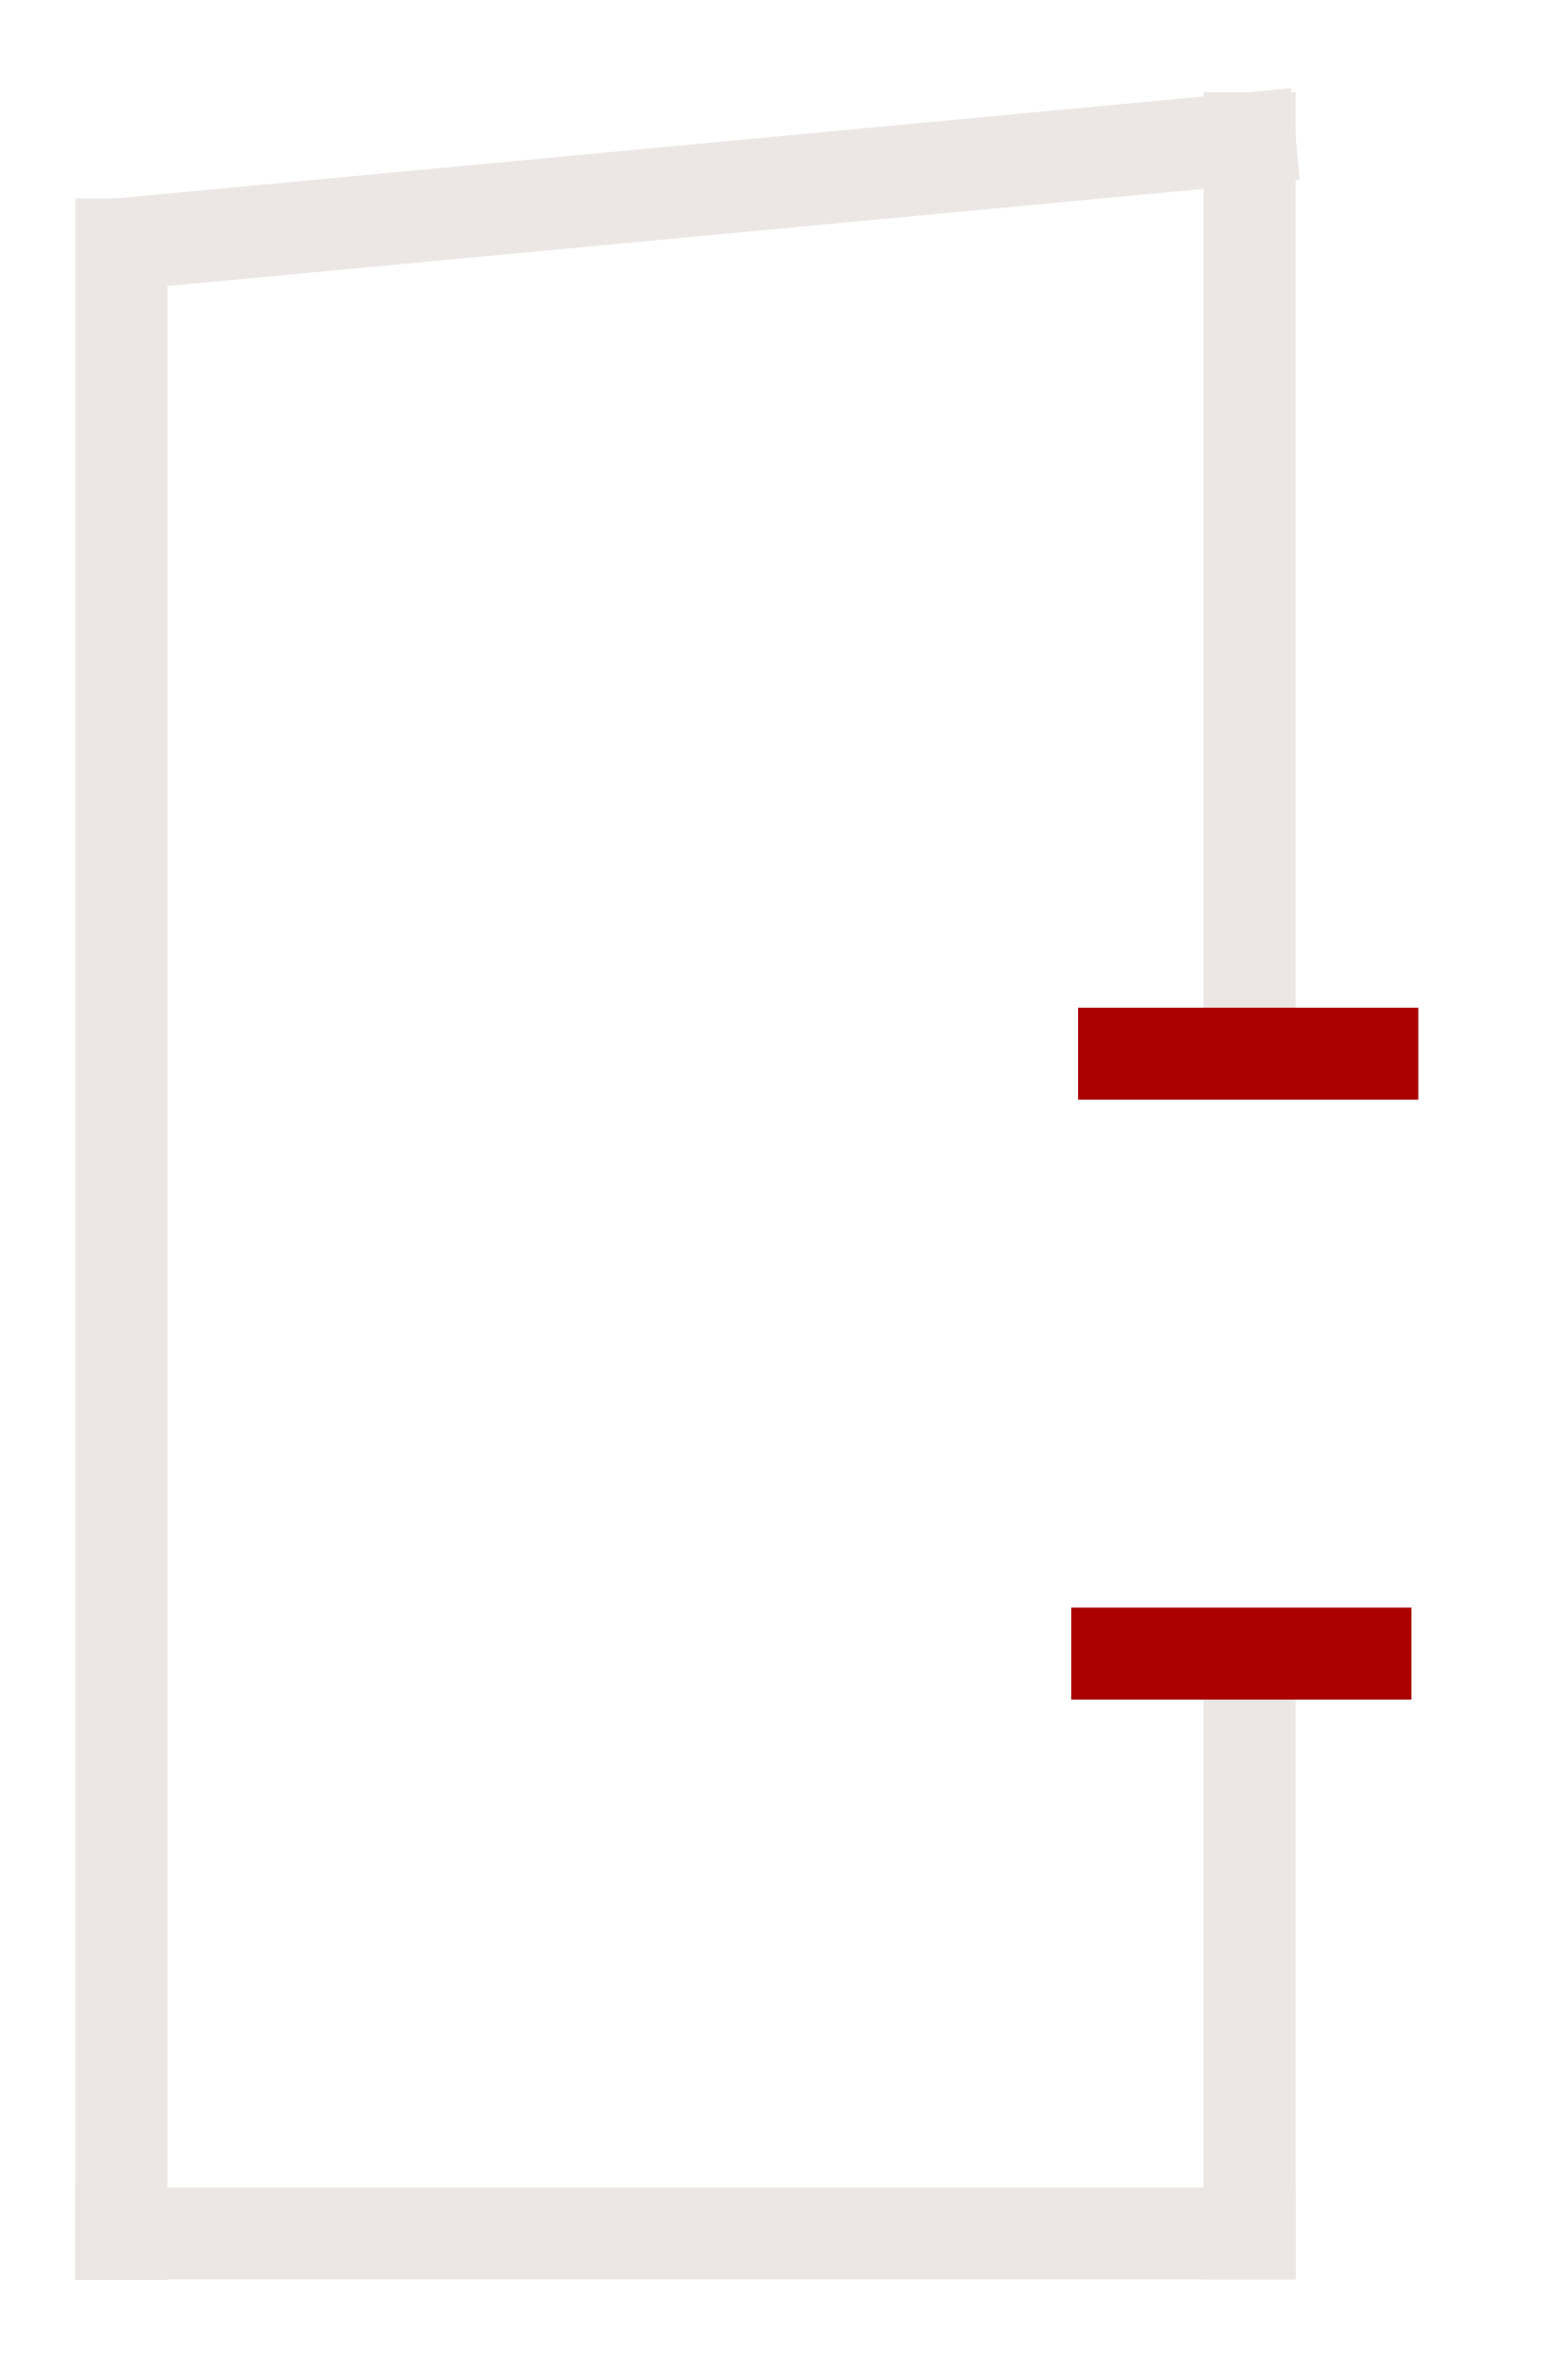
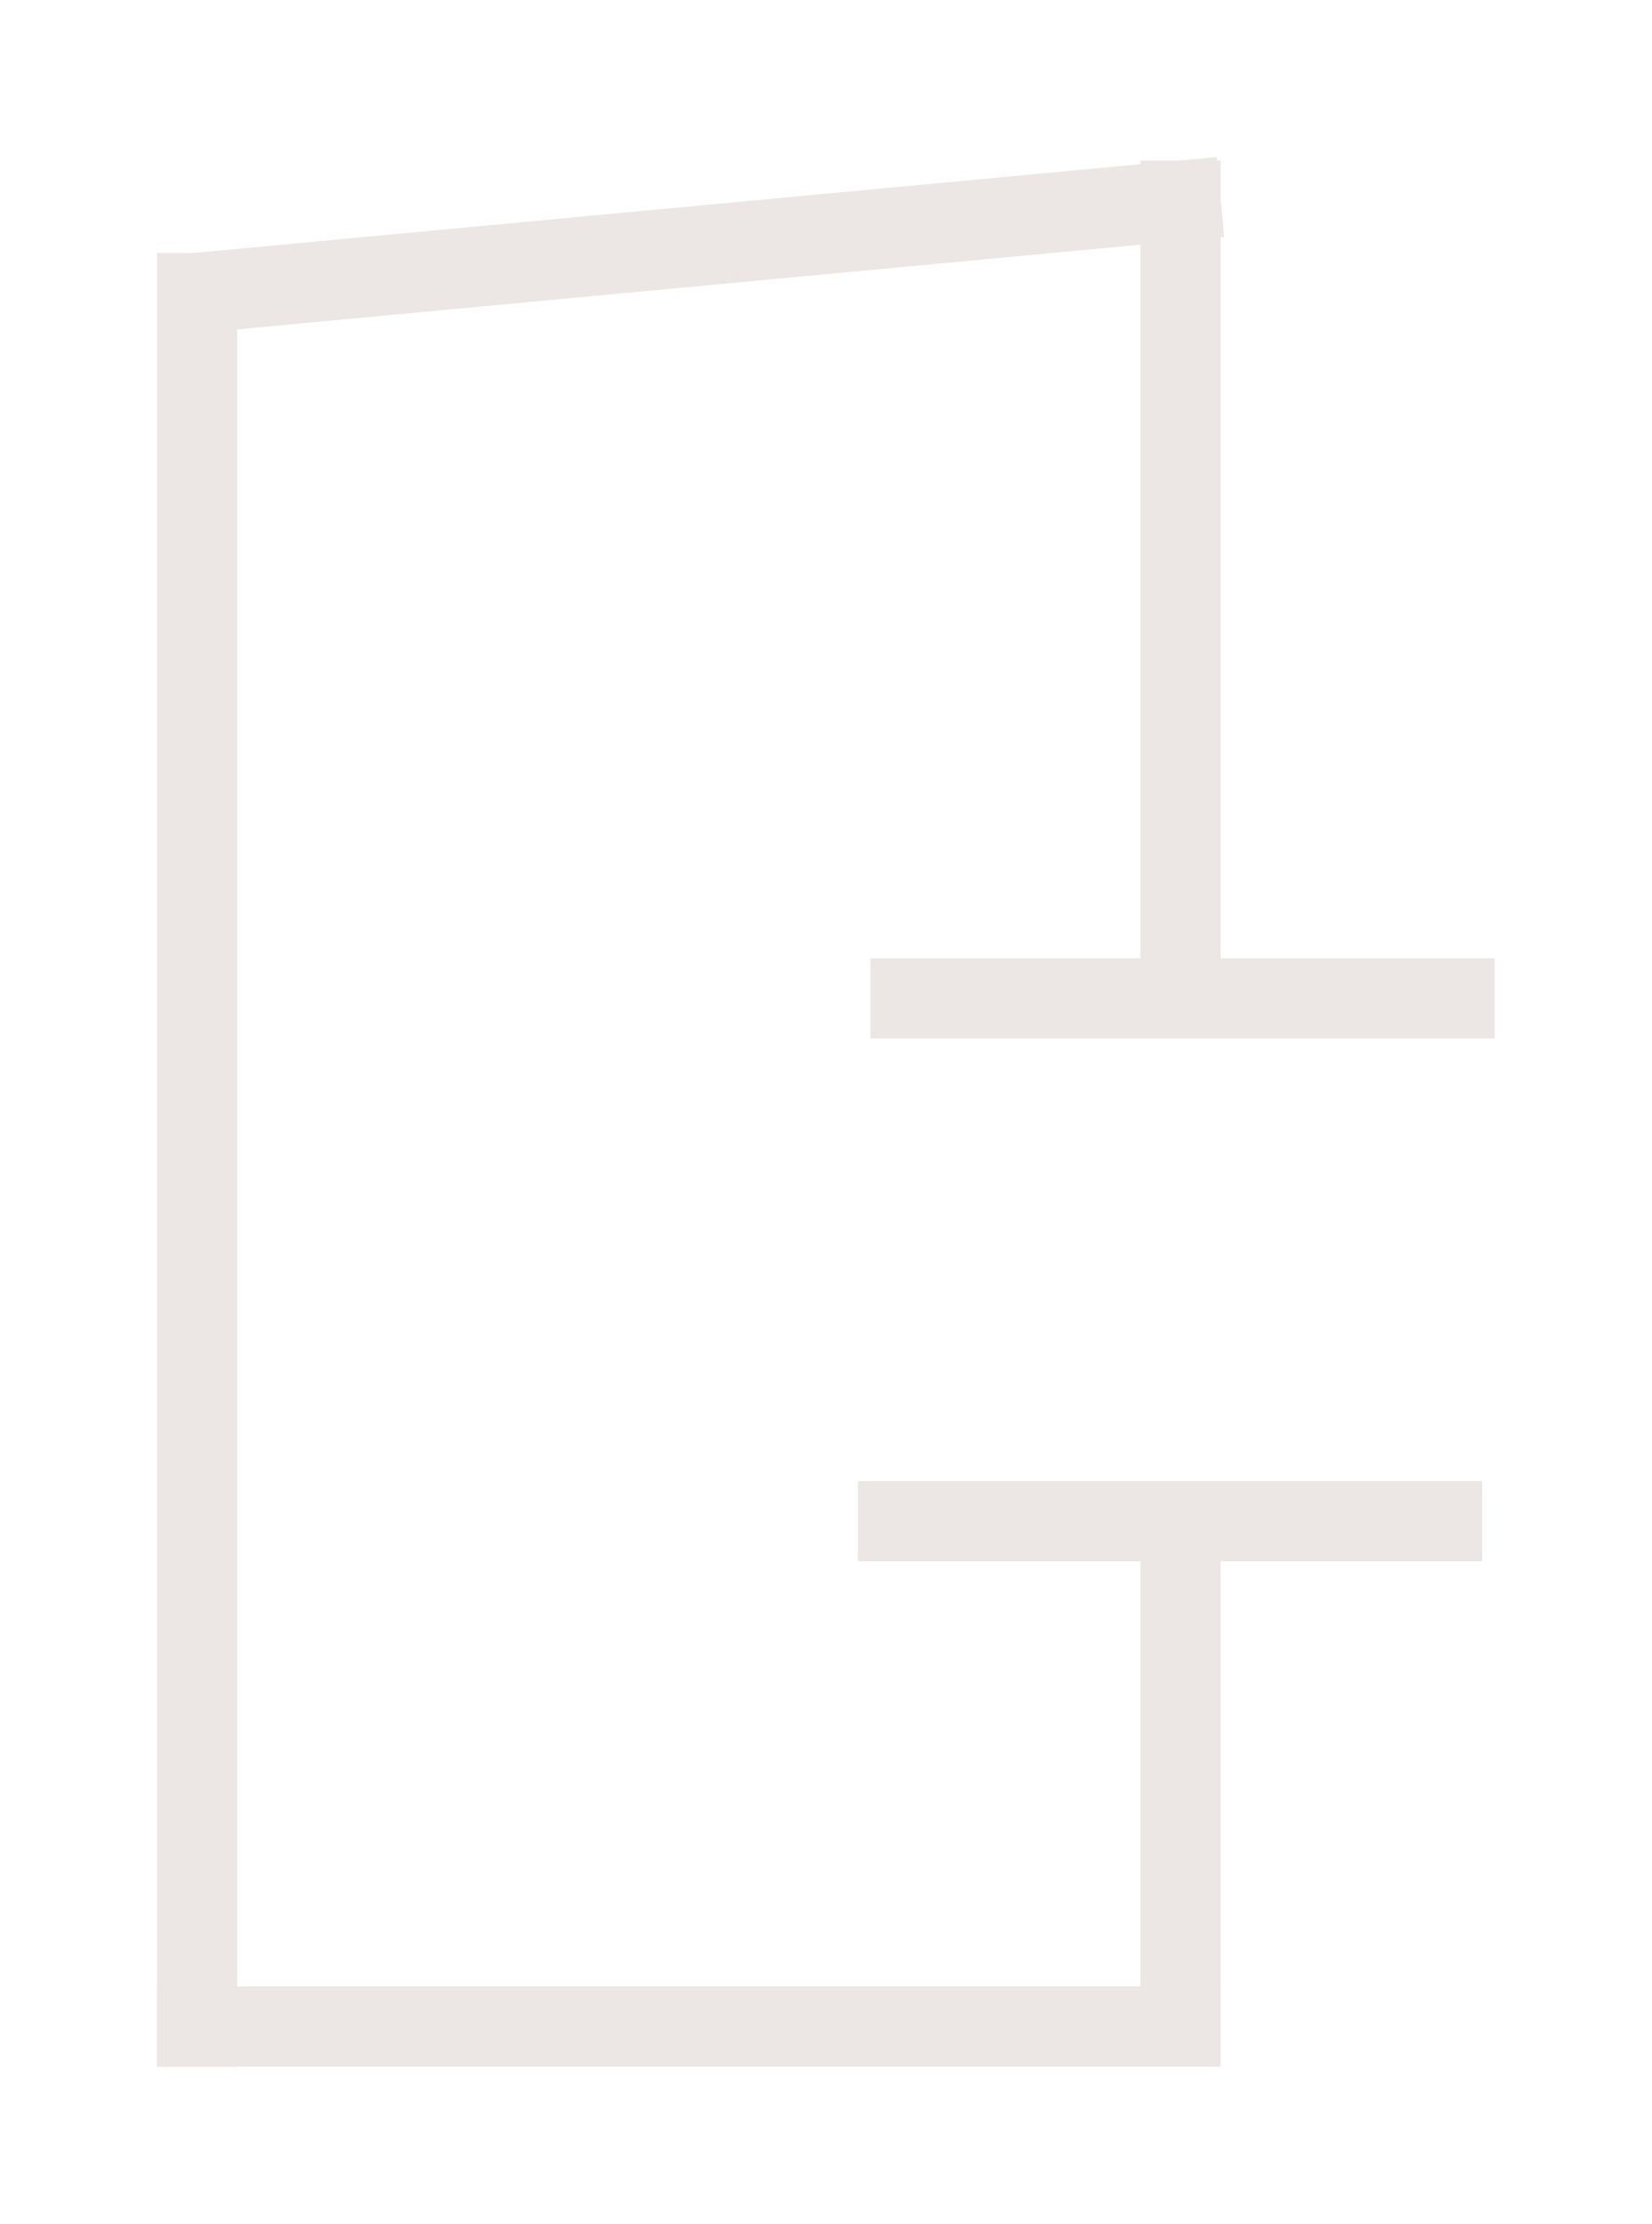
- <svg xmlns="http://www.w3.org/2000/svg" width="87mm" height="132mm" viewBox="0 0 87 132" version="1.1" id="svg8">
+ <svg xmlns="http://www.w3.org/2000/svg" width="105.172mm" height="141.605mm" viewBox="0 0 105.172 141.605" version="1.1" id="svg8">
  <defs id="defs2">
    </defs>
-   <g id="layer2" transform="translate(0,-165)" />
-   <g id="layer1" transform="translate(0,-165)">
+   <g id="layer2" transform="translate(5.818044,-159.8961)" />
+   <g id="layer1" transform="translate(5.818044,-159.8961)">
    <path style="fill:#008033;stroke:#ece7e4;stroke-width:5.105;stroke-linecap:square;stroke-linejoin:miter;stroke-miterlimit:4;stroke-dasharray:none;stroke-opacity:1" d="m 29.335,106.733 c 0,36.796 0,73.592 0,110.389" id="path817" transform="translate(-22.6006,71.82657)" />
    <path style="fill:#217821;stroke:#ece7e4;stroke-width:5.105;stroke-linecap:square;stroke-linejoin:miter;stroke-miterlimit:4;stroke-dasharray:none;stroke-opacity:1" d="m 91.946,100.849 c -20.779,1.948 -41.558,3.896 -62.337,5.845" id="path821" transform="translate(-22.6006,71.82657)" />
    <path style="fill:#217821;stroke:#ece7e4;stroke-width:5.105;stroke-linecap:square;stroke-linejoin:miter;stroke-miterlimit:4;stroke-dasharray:none;stroke-opacity:1" d="m 91.946,217.095 c -20.87,0 -41.74,0 -62.611,0" id="path821-6" transform="translate(-22.6006,71.82657)" />
    <path style="fill:#008000;stroke:#ece7e4;stroke-width:5.105;stroke-linecap:square;stroke-linejoin:miter;stroke-miterlimit:4;stroke-dasharray:none;stroke-opacity:1" d="m 91.946,100.849 c 0,16.71 0,33.421 0,50.132" id="path843" transform="translate(-22.6006,71.82657)" />
    <path style="fill:#008000;stroke:#ece7e4;stroke-width:5.105;stroke-linecap:square;stroke-linejoin:miter;stroke-miterlimit:4;stroke-dasharray:none;stroke-opacity:1" d="m 91.946,189.073 c 0,9.34 0,18.681 0,28.022" id="path843-5" transform="translate(-22.6006,71.82657)" />
-     <path style="fill:#d40000;stroke:#aa0000;stroke-width:5.105;stroke-linecap:butt;stroke-linejoin:miter;stroke-miterlimit:4;stroke-dasharray:none;stroke-opacity:1" d="m 86.144,151.638 c 3.868,0 7.735,0 11.603,0" id="path865-5" transform="matrix(1.627056,0,0,1,-80.33316,71.82657)" />
-     <path style="fill:#d40000;stroke:#aa0000;stroke-width:5.105;stroke-linecap:butt;stroke-linejoin:miter;stroke-miterlimit:4;stroke-dasharray:none;stroke-opacity:1" d="m 86.144,151.638 c 3.868,0 7.735,0 11.603,0" id="path865-5-6" transform="matrix(1.627056,0,0,1,-80.71545,105.1141)" />
+     <path style="fill:#d400ff;fill-opacity:1;stroke:#ece7e4;stroke-width:5.105;stroke-linecap:butt;stroke-linejoin:miter;stroke-miterlimit:4;stroke-dasharray:none;stroke-opacity:1" d="m 86.144,151.638 c 3.868,0 7.735,0 11.603,0" id="path865-5" transform="matrix(3.425927,0,0,1,-245.5203,71.82657)" />
+     <path style="fill:#d40000;stroke:#ece7e4;stroke-width:5.105;stroke-linecap:butt;stroke-linejoin:miter;stroke-miterlimit:4;stroke-dasharray:none;stroke-opacity:1" d="m 86.144,151.638 c 3.868,0 7.735,0 11.603,0" id="path865-5-6" transform="matrix(3.425927,0,0,1,-246.3252,105.1141)" />
  </g>
</svg>
